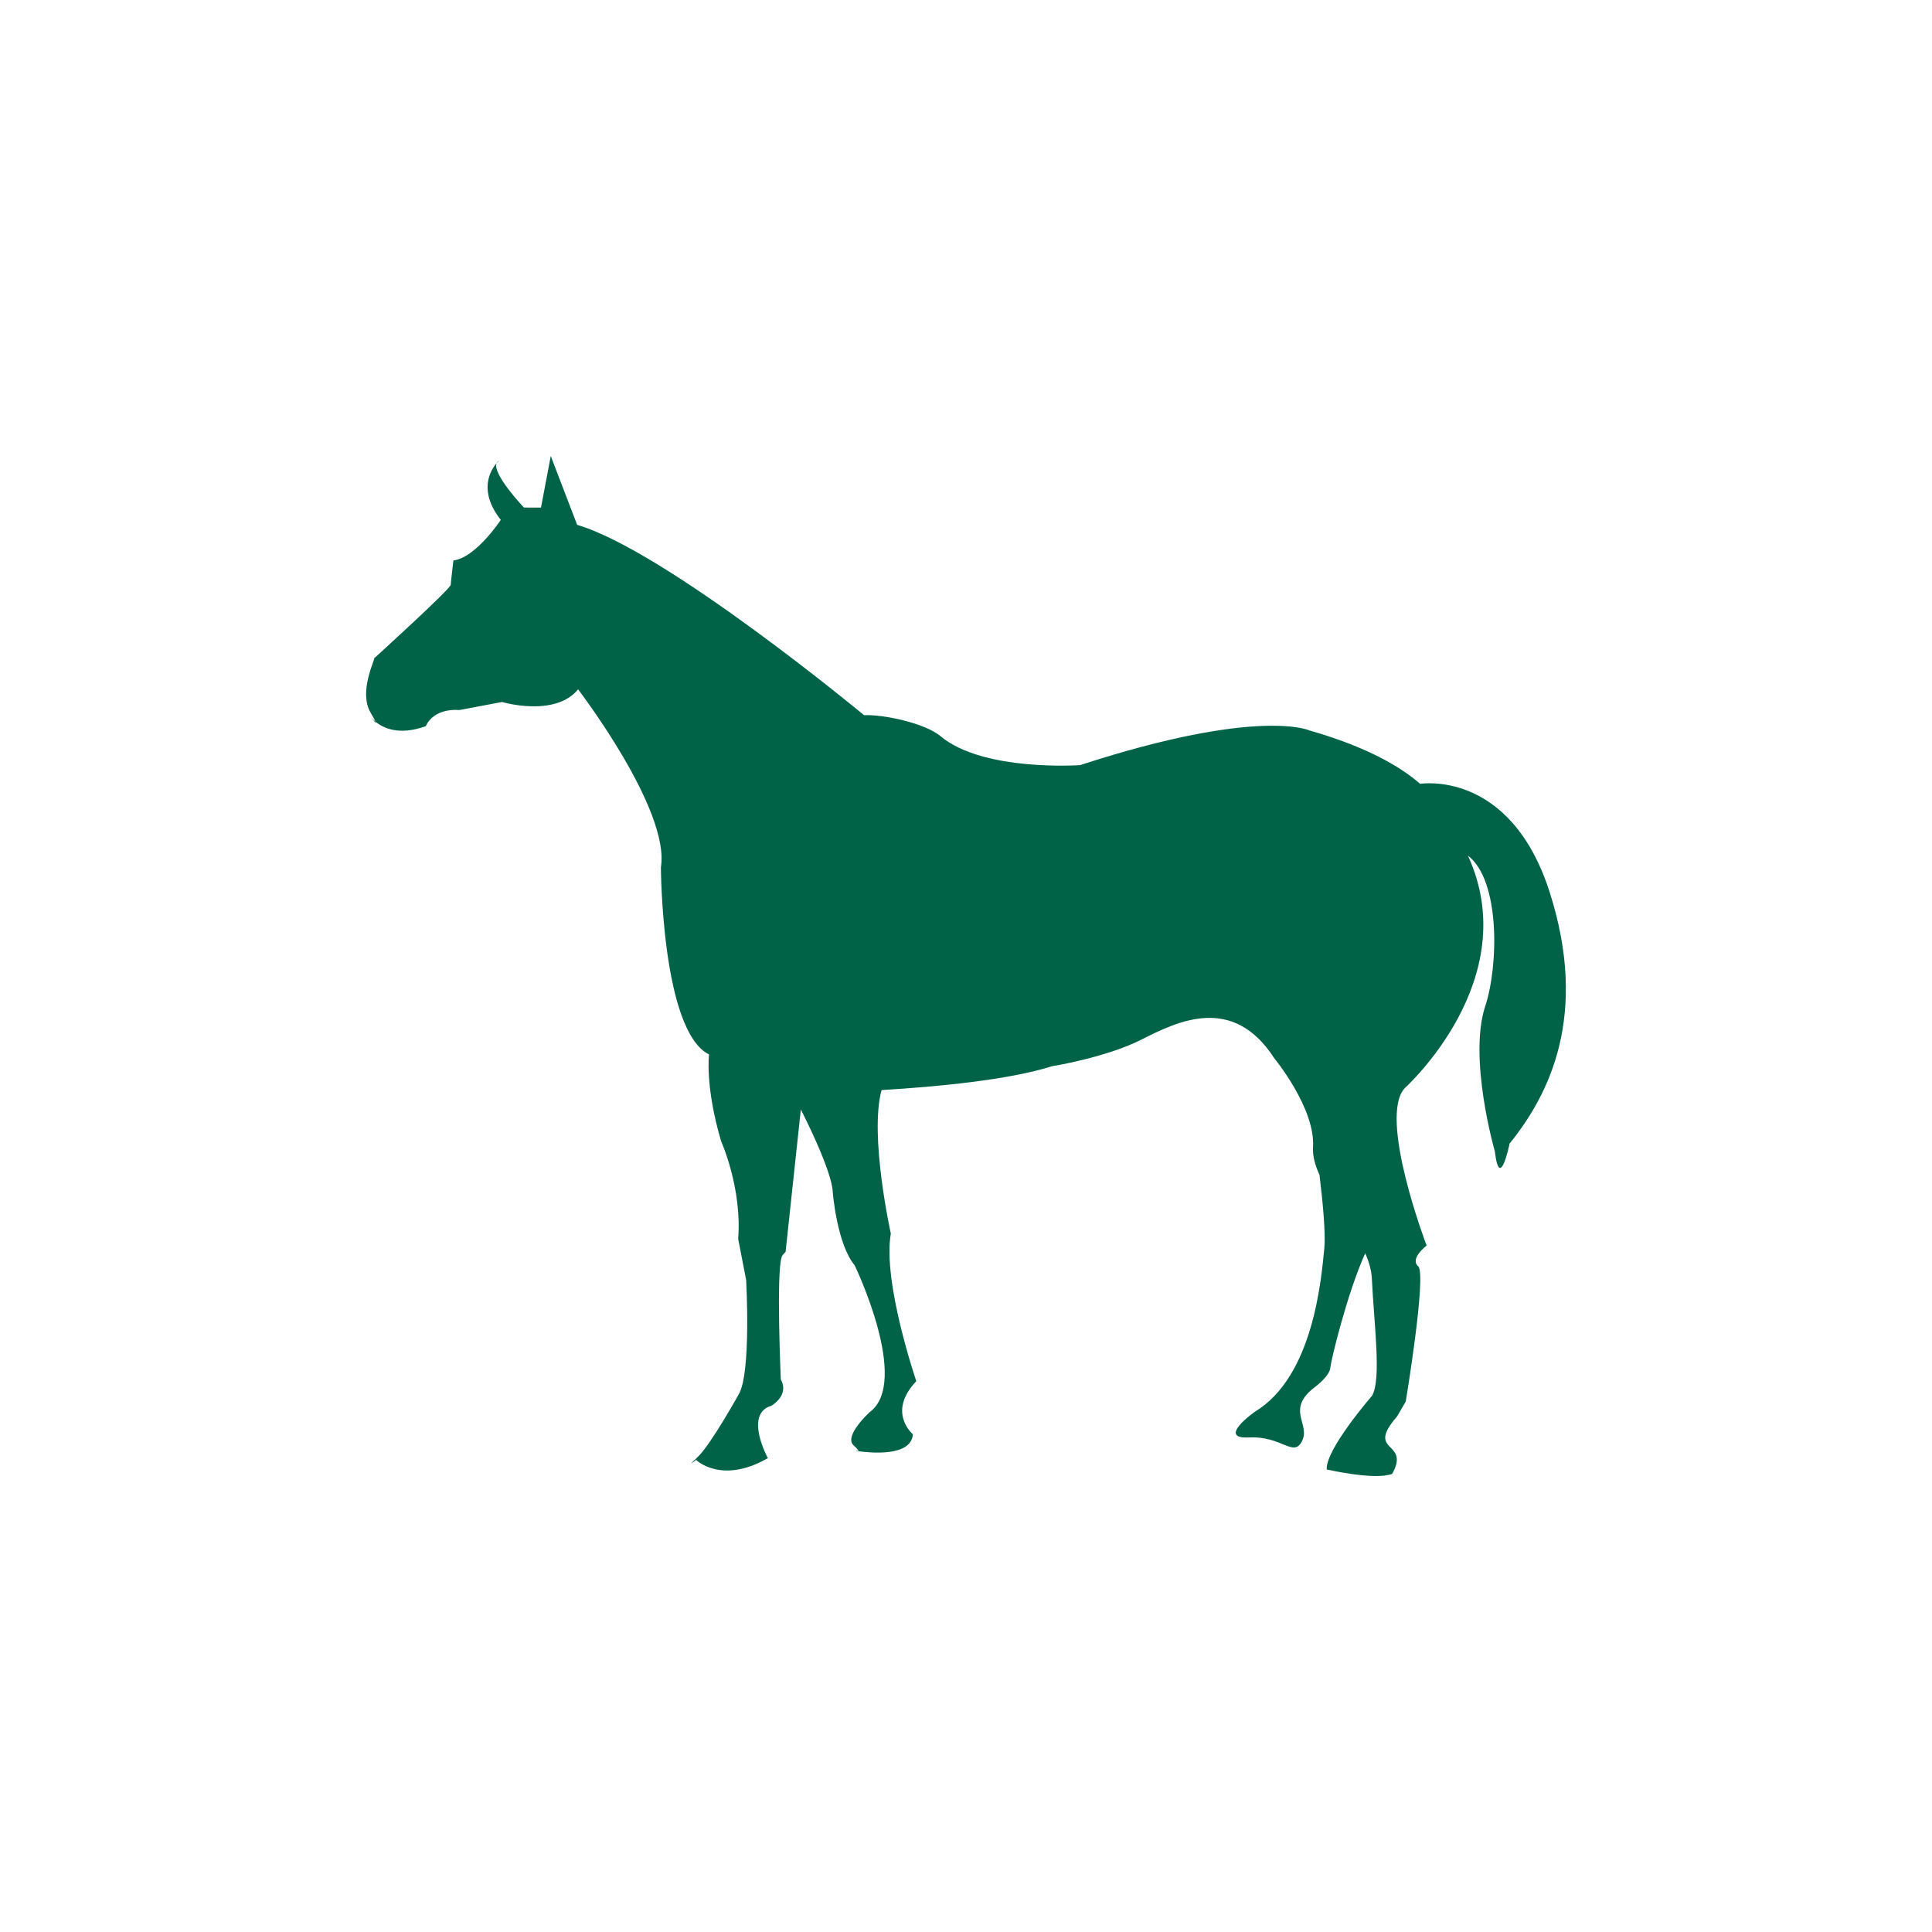
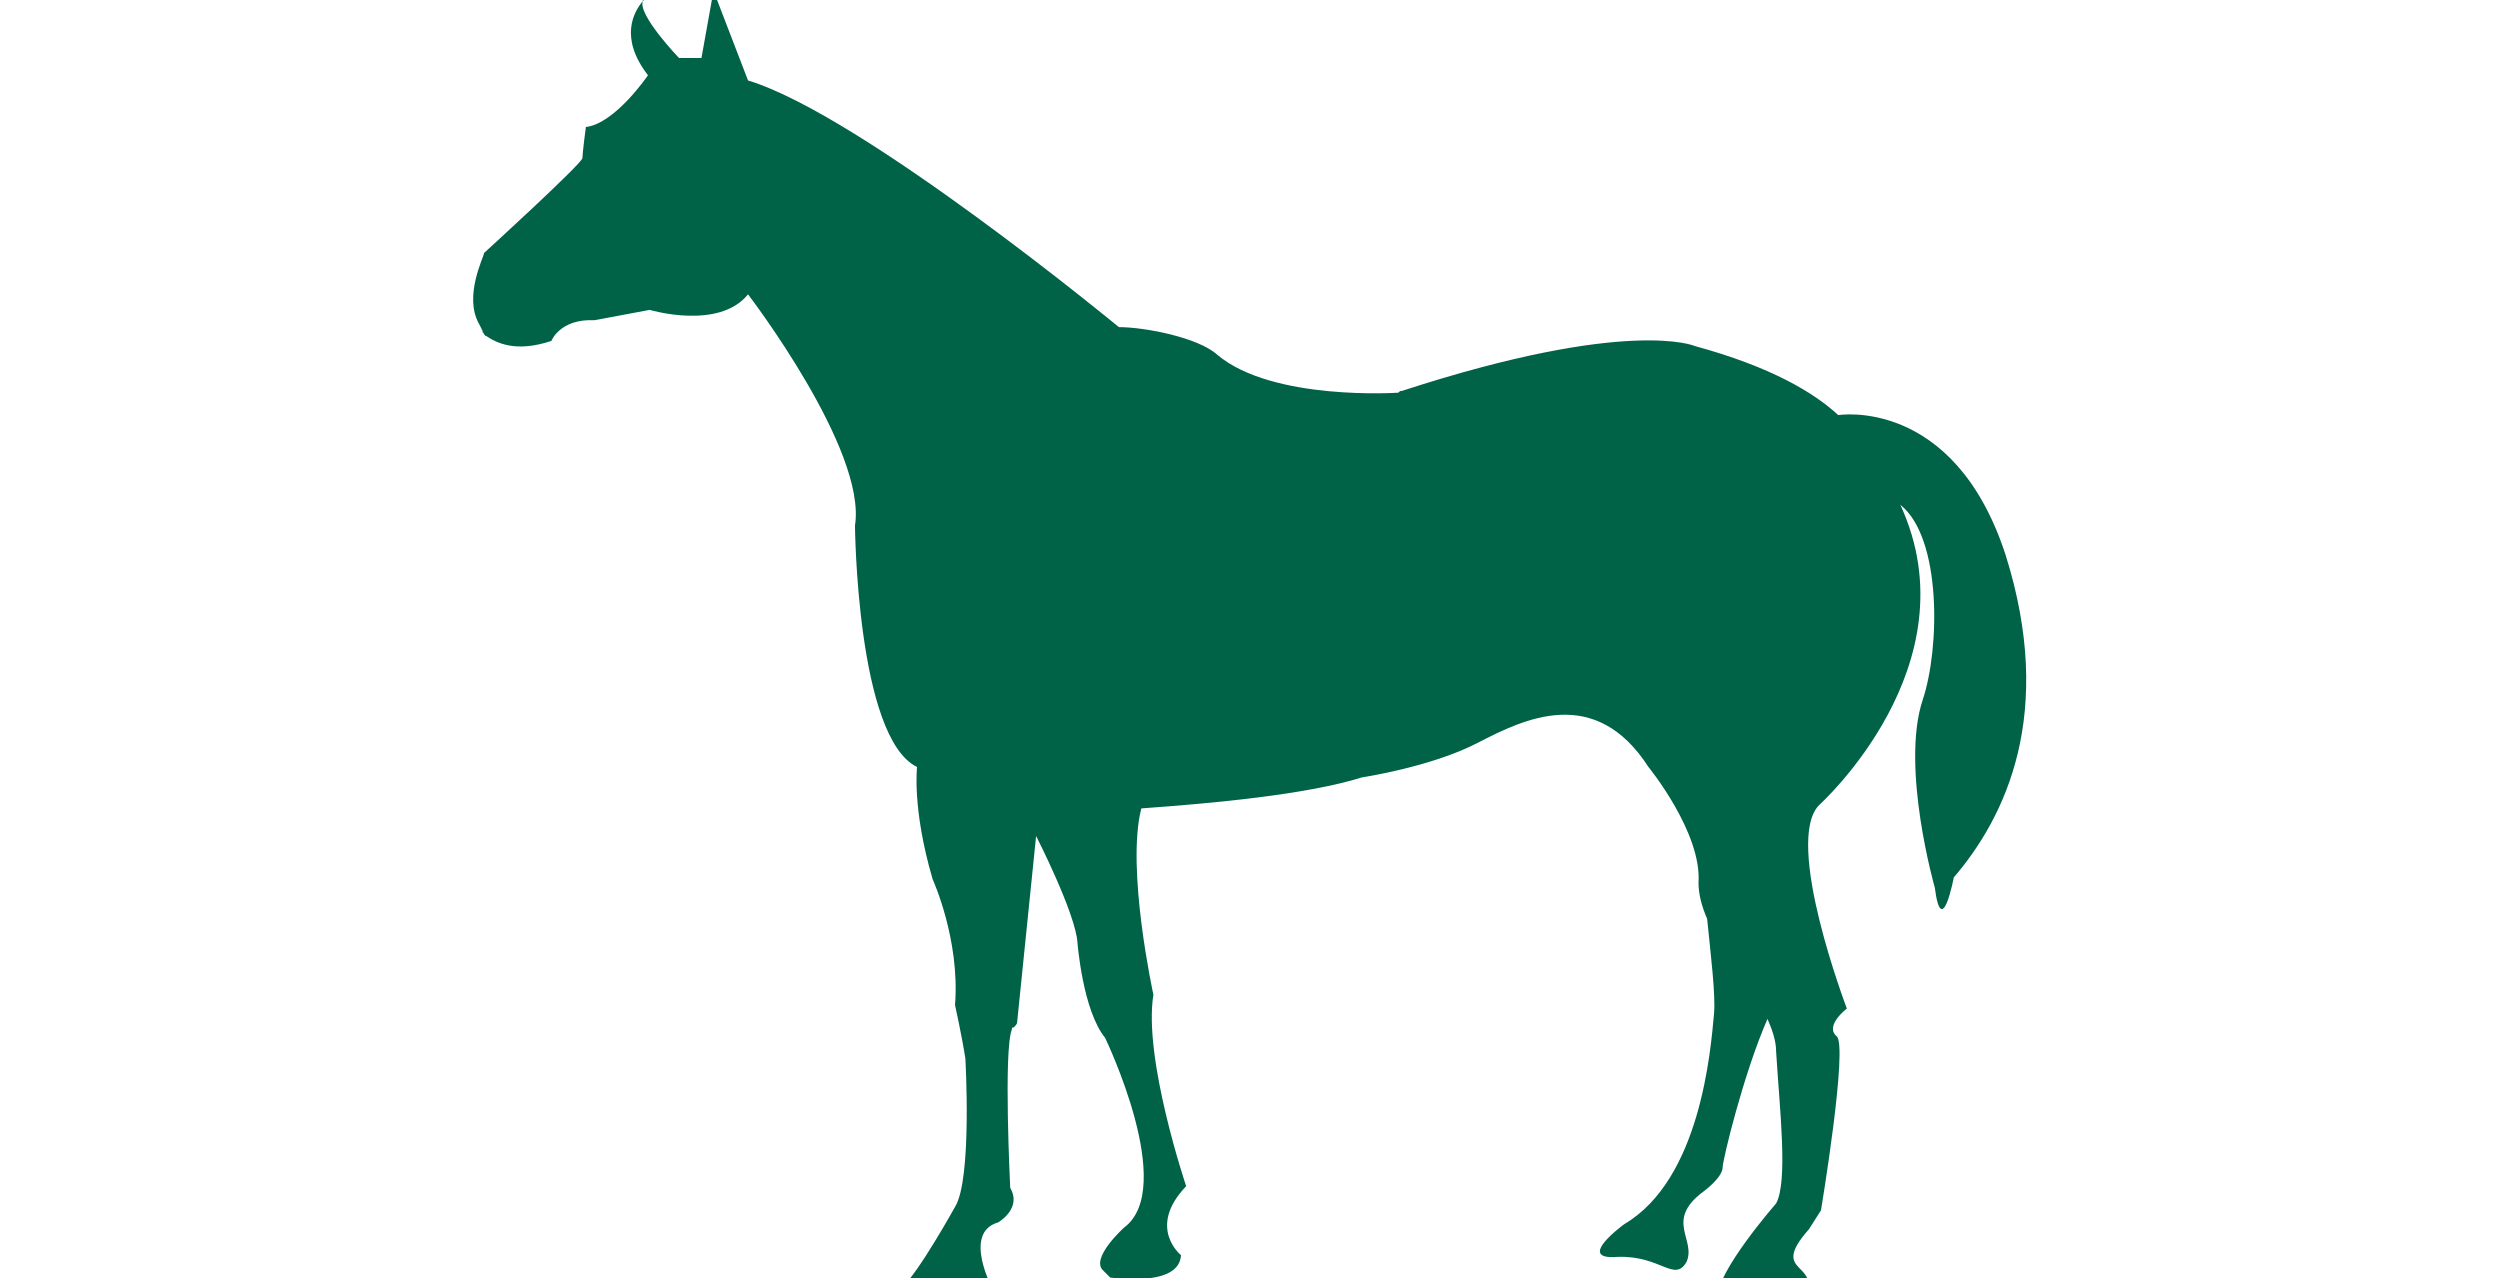
- <svg xmlns="http://www.w3.org/2000/svg" width="100" height="100">
-   <svg viewBox="0 0 100 100" transform="matrix(.69 0 0 .69 15.5 15.5)" fill="#006347">
-     <path d="M36.47 71.43v.015c0 .001.17-.209 0-.015zM5.711 31.676a2.304 2.304 0 0 1-.331-.335c.132.18.451.6.331.335zm36.227 54.719c-.145-.022-.236-.038-.236-.038s.211.095.236.038zM14.911 12.126a.357.357 0 0 0-.122.154c.095-.108.176-.187.224-.229-.023.019-.056.042-.102.075z" />
-     <path d="M93.777 44.443c-2.963-9.235-9.71-8.107-9.71-8.107-1.436-1.255-3.944-2.76-8.306-4.007 0 0-3.758-1.749-17.046 2.552-.052.016-.101.034-.151.051 0 0-7.28.512-10.48-2.175-1.138-.956-4.209-1.635-5.732-1.573 0 0-14.857-12.32-21.52-14.276l-1.981-5.164-.732 3.869-1.279-.004s-2.392-2.507-2.051-3.327c-.499.581-1.376 2.099.313 4.254 0 0-1.863 2.835-3.555 3.043 0 0-.178 1.508-.199 1.825-.021.319-5.741 5.512-5.741 5.512.041.163-1.18 2.533-.269 4.085.219.368.327.573.372.677.556.463 1.738 1.061 3.77.332 0 0 .462-1.348 2.531-1.213l3.181-.601s3.973 1.176 5.709-.948c0 0 6.922 9.031 6.212 13.353 0 0 .052 12.256 3.611 14.035 0 0-.314 2.377.906 6.505 0 0 1.581 3.514 1.279 7.33 0 0 .36 1.833.598 3.074 0 0 .395 7.004-.561 8.595 0 0-2.115 3.805-3.079 4.699-.964.896-.12.207-.12.207s1.9 1.881 5.389-.129c0 0-1.809-3.315.256-3.924 0 0 1.382-.763.716-1.979 0 0-.356-7.985.068-9.194a.436.436 0 0 1 .06-.121c.116-.131.187-.211.232-.266l1.142-10.669c0 .002 2.349 4.546 2.398 6.227 0 0 .306 3.856 1.639 5.462 0 0 4.224 8.748 1.119 11.021 0 0-1.958 1.79-1.2 2.479.311.287.385.403.369.445.877.123 3.967.434 4.079-1.273 0 0-1.97-1.648.259-3.978 0 0-2.548-7.439-1.912-11.075 0 0-1.629-7.34-.695-10.764 4.172-.251 9.561-.762 12.785-1.789 0 0 4.037-.641 6.738-2.012 2.698-1.367 6.827-3.389 9.925 1.398 0 0 3.108 3.772 2.918 6.688-.041.658.157 1.357.484 2.077.246 2.014.476 4.398.36 5.533-.219 2.161-.784 9.557-5.194 12.225 0 0-2.934 2.065-.447 1.939 2.485-.126 3.336 1.548 3.977.261.646-1.287-1.277-2.37.989-4.062 0 0 1.088-.808 1.13-1.443.029-.434 1.208-5.429 2.616-8.578.283.65.472 1.295.499 1.928.155 3.314.735 7.531.014 8.763 0 0-3.504 4.037-3.4 5.529 0 0 3.595.839 4.907.331a1.59 1.59 0 0 0 .091-.164c1.165-2.321-2.09-1.414.273-4.136l.658-1.129s1.585-9.564.931-10.139c-.658-.575.633-1.556.633-1.556s-3.683-9.67-1.624-11.827c0 0 9.008-8.113 4.722-17.423 2.432 1.851 2.299 8.267 1.3 11.289-1.296 3.912.724 10.916.724 10.916.358 3.06 1.101-.606 1.101-.606 2.982-3.681 5.964-9.642 3.001-18.878z" />
-   </svg>
+ <svg xmlns="http://www.w3.org/2000/svg" version="1.1" id="Слой_1" x="0" y="0" viewBox="0 0 100 51.1" xml:space="preserve">
+   <style>.st0{fill:#006347}</style>
+   <path class="st0" d="M36.5 36.7s.1-.2 0 0zM5.7-3.1c-.1-.1-.3-.2-.3-.3.1.2.4.6.3.3zm36.2 54.8h-.2.2zm-27-74.3c-.1 0-.1.1-.1.2l.2-.2c0-.1 0-.1-.1 0z" transform="matrix(.69 0 0 .69 15.5 15.5)" />
+   <path class="st0" d="M93.8 9.7c-3-9.2-9.7-8.1-9.7-8.1-1.4-1.3-3.9-2.8-8.3-4 0 0-3.8-1.7-17 2.6-.1 0-.1 0-.2.1 0 0-7.3.5-10.5-2.2-1.1-1-4.2-1.6-5.7-1.6 0 0-14.9-12.3-21.5-14.3l-2-5.2-.7 3.9h-1.3s-2.4-2.5-2.1-3.3c-.5.6-1.4 2.1.3 4.3 0 0-1.9 2.8-3.6 3 0 0-.2 1.5-.2 1.8 0 .3-5.7 5.5-5.7 5.5 0 .2-1.2 2.5-.3 4.1.2.4.3.6.4.7.6.4 1.7 1 3.8.3 0 0 .5-1.3 2.5-1.2l3.2-.6s4 1.2 5.7-.9c0 0 6.9 9 6.2 13.4 0 0 .1 12.3 3.6 14 0 0-.3 2.4.9 6.5 0 0 1.6 3.5 1.3 7.3 0 0 .4 1.8.6 3.1 0 0 .4 7-.6 8.6 0 0-2.1 3.8-3.1 4.7-1 .9-.1.2-.1.2s1.9 1.9 5.4-.1c0 0-1.8-3.3.3-3.9 0 0 1.4-.8.7-2 0 0-.4-8 .1-9.2 0-.1 0-.1.1-.1.1-.1.2-.2.2-.3L37.6 26s2.3 4.5 2.4 6.2c0 0 .3 3.9 1.6 5.5 0 0 4.2 8.7 1.1 11 0 0-2 1.8-1.2 2.5l.4.4c.9.1 4 .4 4.1-1.3 0 0-2-1.6.3-4 0 0-2.5-7.4-1.9-11.1 0 0-1.6-7.3-.7-10.8 4.2-.3 9.6-.8 12.8-1.8 0 0 4-.6 6.7-2s6.8-3.4 9.9 1.4c0 0 3.1 3.8 2.9 6.7 0 .7.2 1.4.5 2.1.2 2 .5 4.4.4 5.5-.2 2.2-.8 9.6-5.2 12.2 0 0-2.9 2.1-.4 1.9 2.5-.1 3.3 1.5 4 .3.6-1.3-1.3-2.4 1-4.1 0 0 1.1-.8 1.1-1.4 0-.4 1.2-5.4 2.6-8.6.3.7.5 1.3.5 1.9.2 3.3.7 7.5 0 8.8 0 0-3.5 4-3.4 5.5 0 0 3.6.8 4.9.3 0-.1.1-.1.1-.2 1.2-2.3-2.1-1.4.3-4.1l.7-1.1s1.6-9.6.9-10.1c-.7-.6.6-1.6.6-1.6s-3.7-9.7-1.6-11.8c0 0 9-8.1 4.7-17.4 2.4 1.9 2.3 8.3 1.3 11.3-1.3 3.9.7 10.9.7 10.9.4 3.1 1.1-.6 1.1-.6 3-3.5 5.9-9.5 3-18.7z" transform="matrix(.69 0 0 .69 15.5 15.5)" />
</svg>
